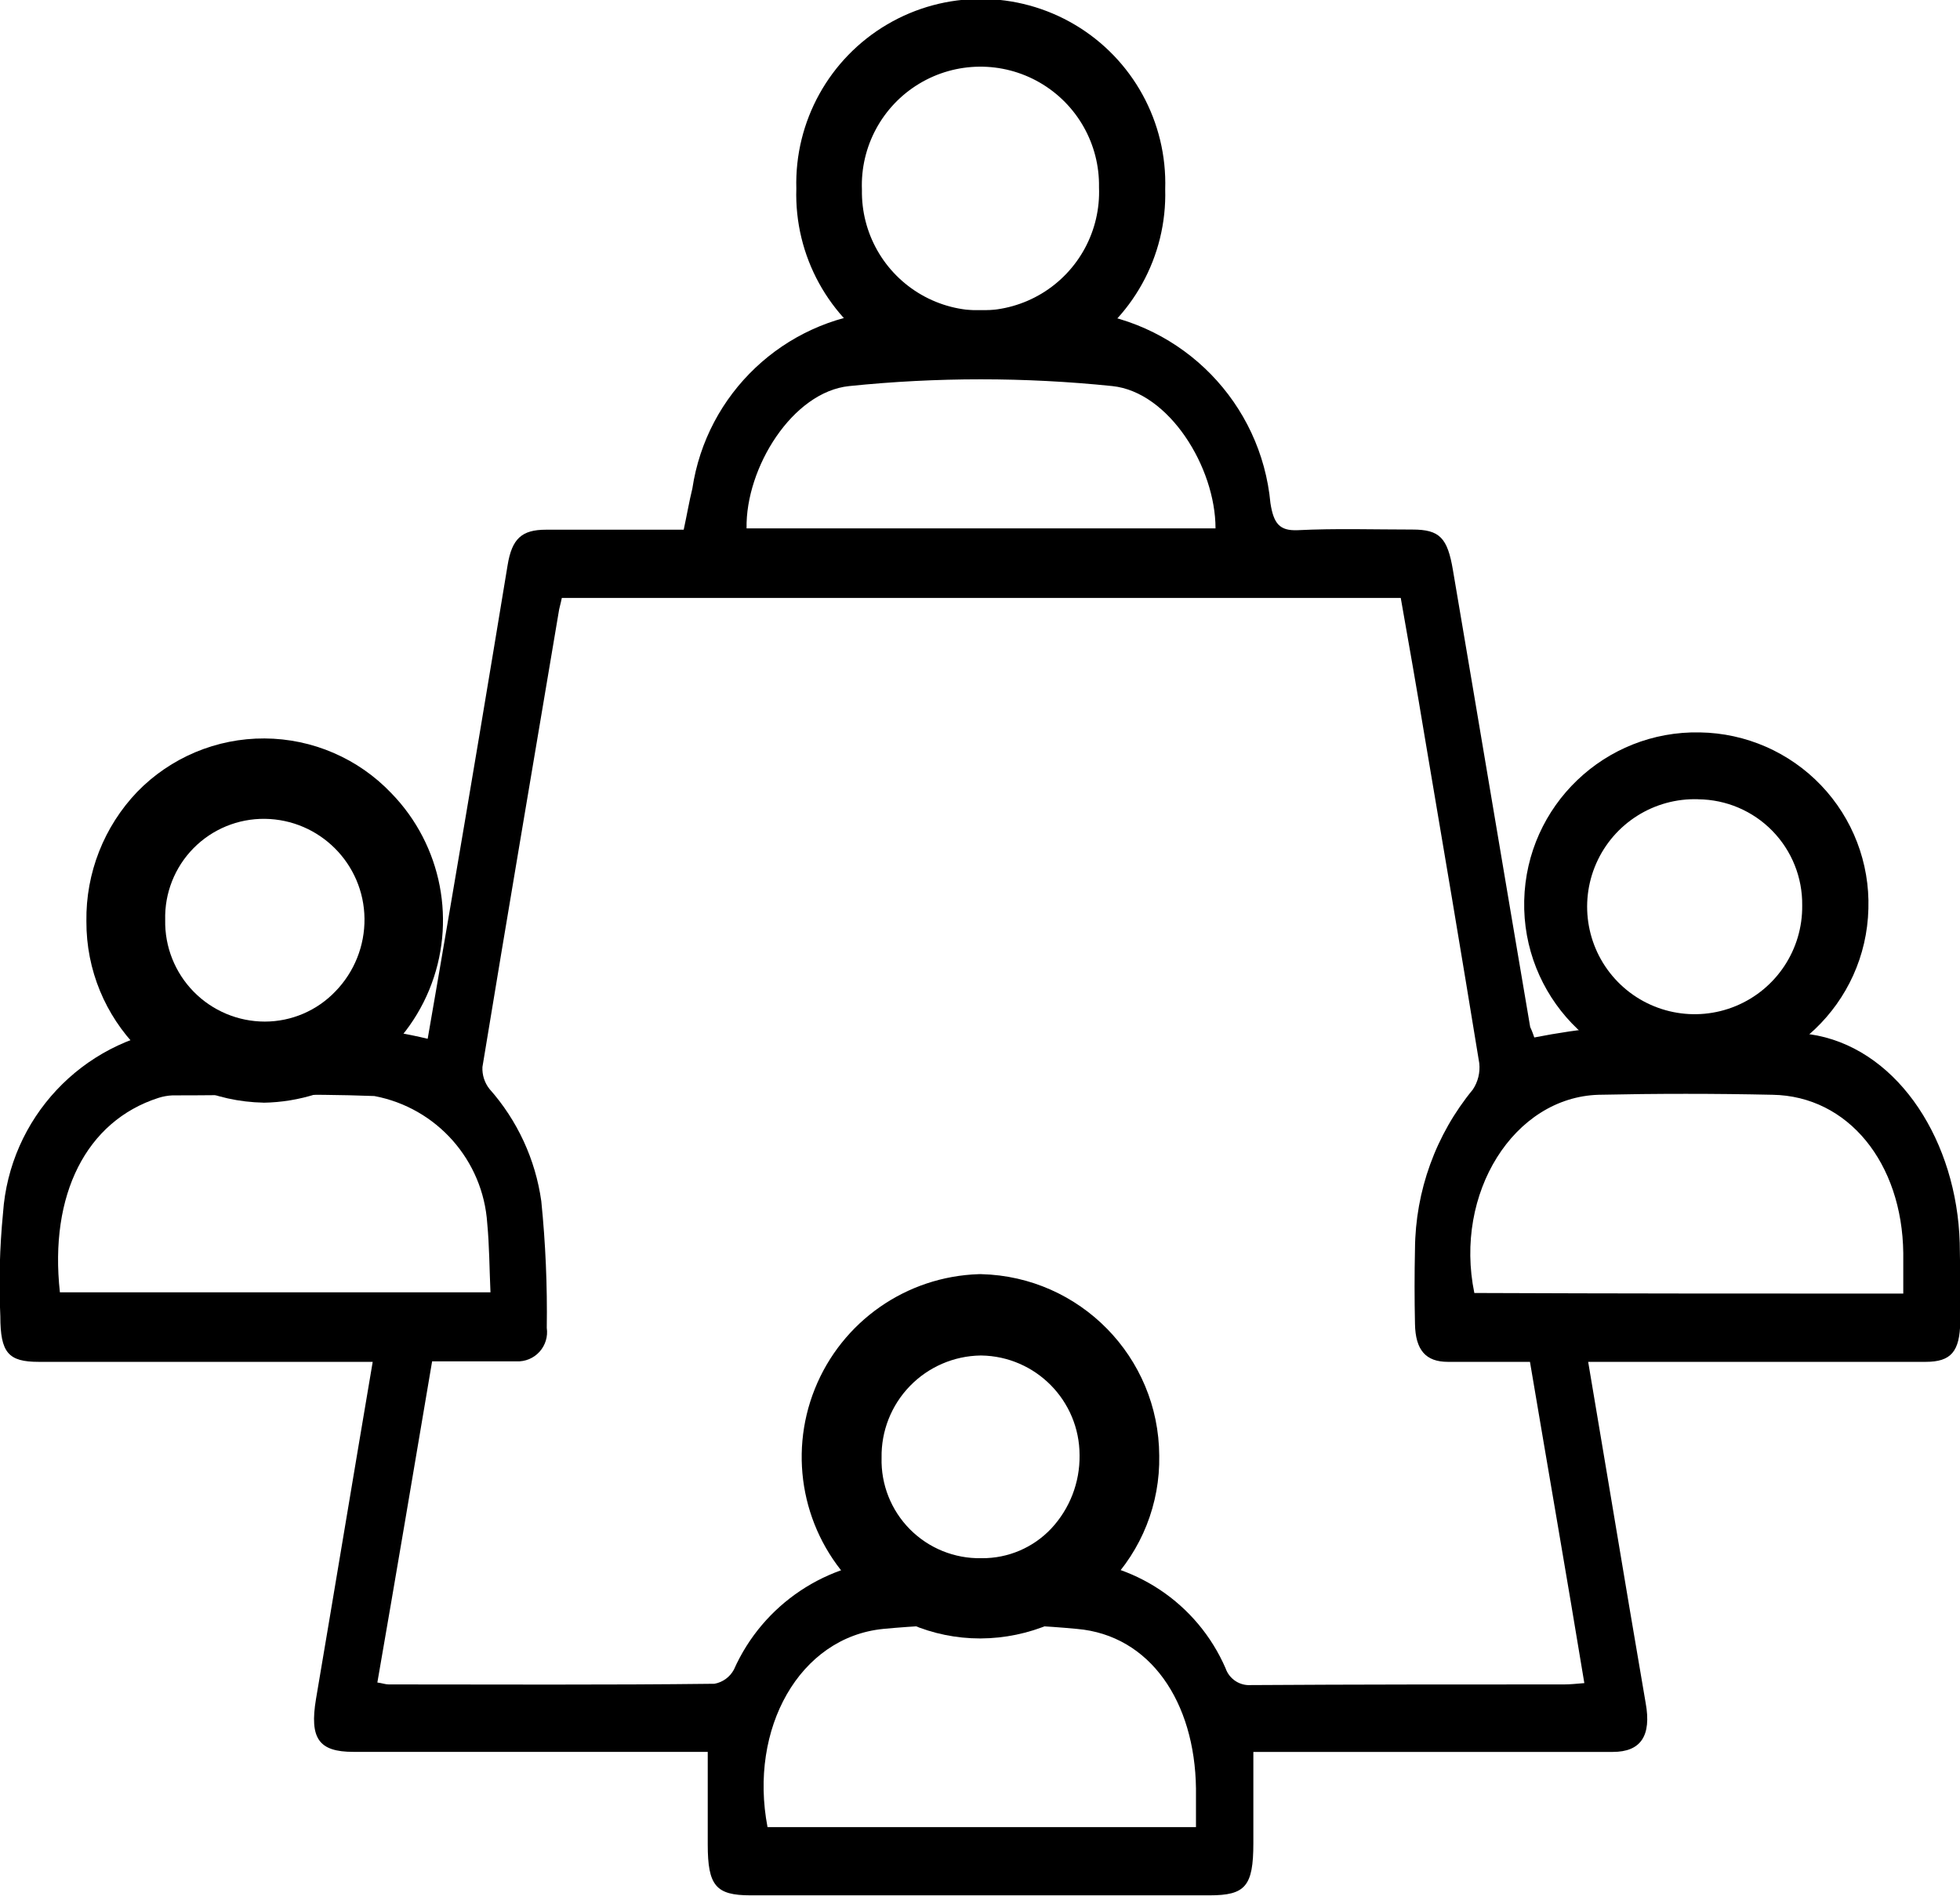
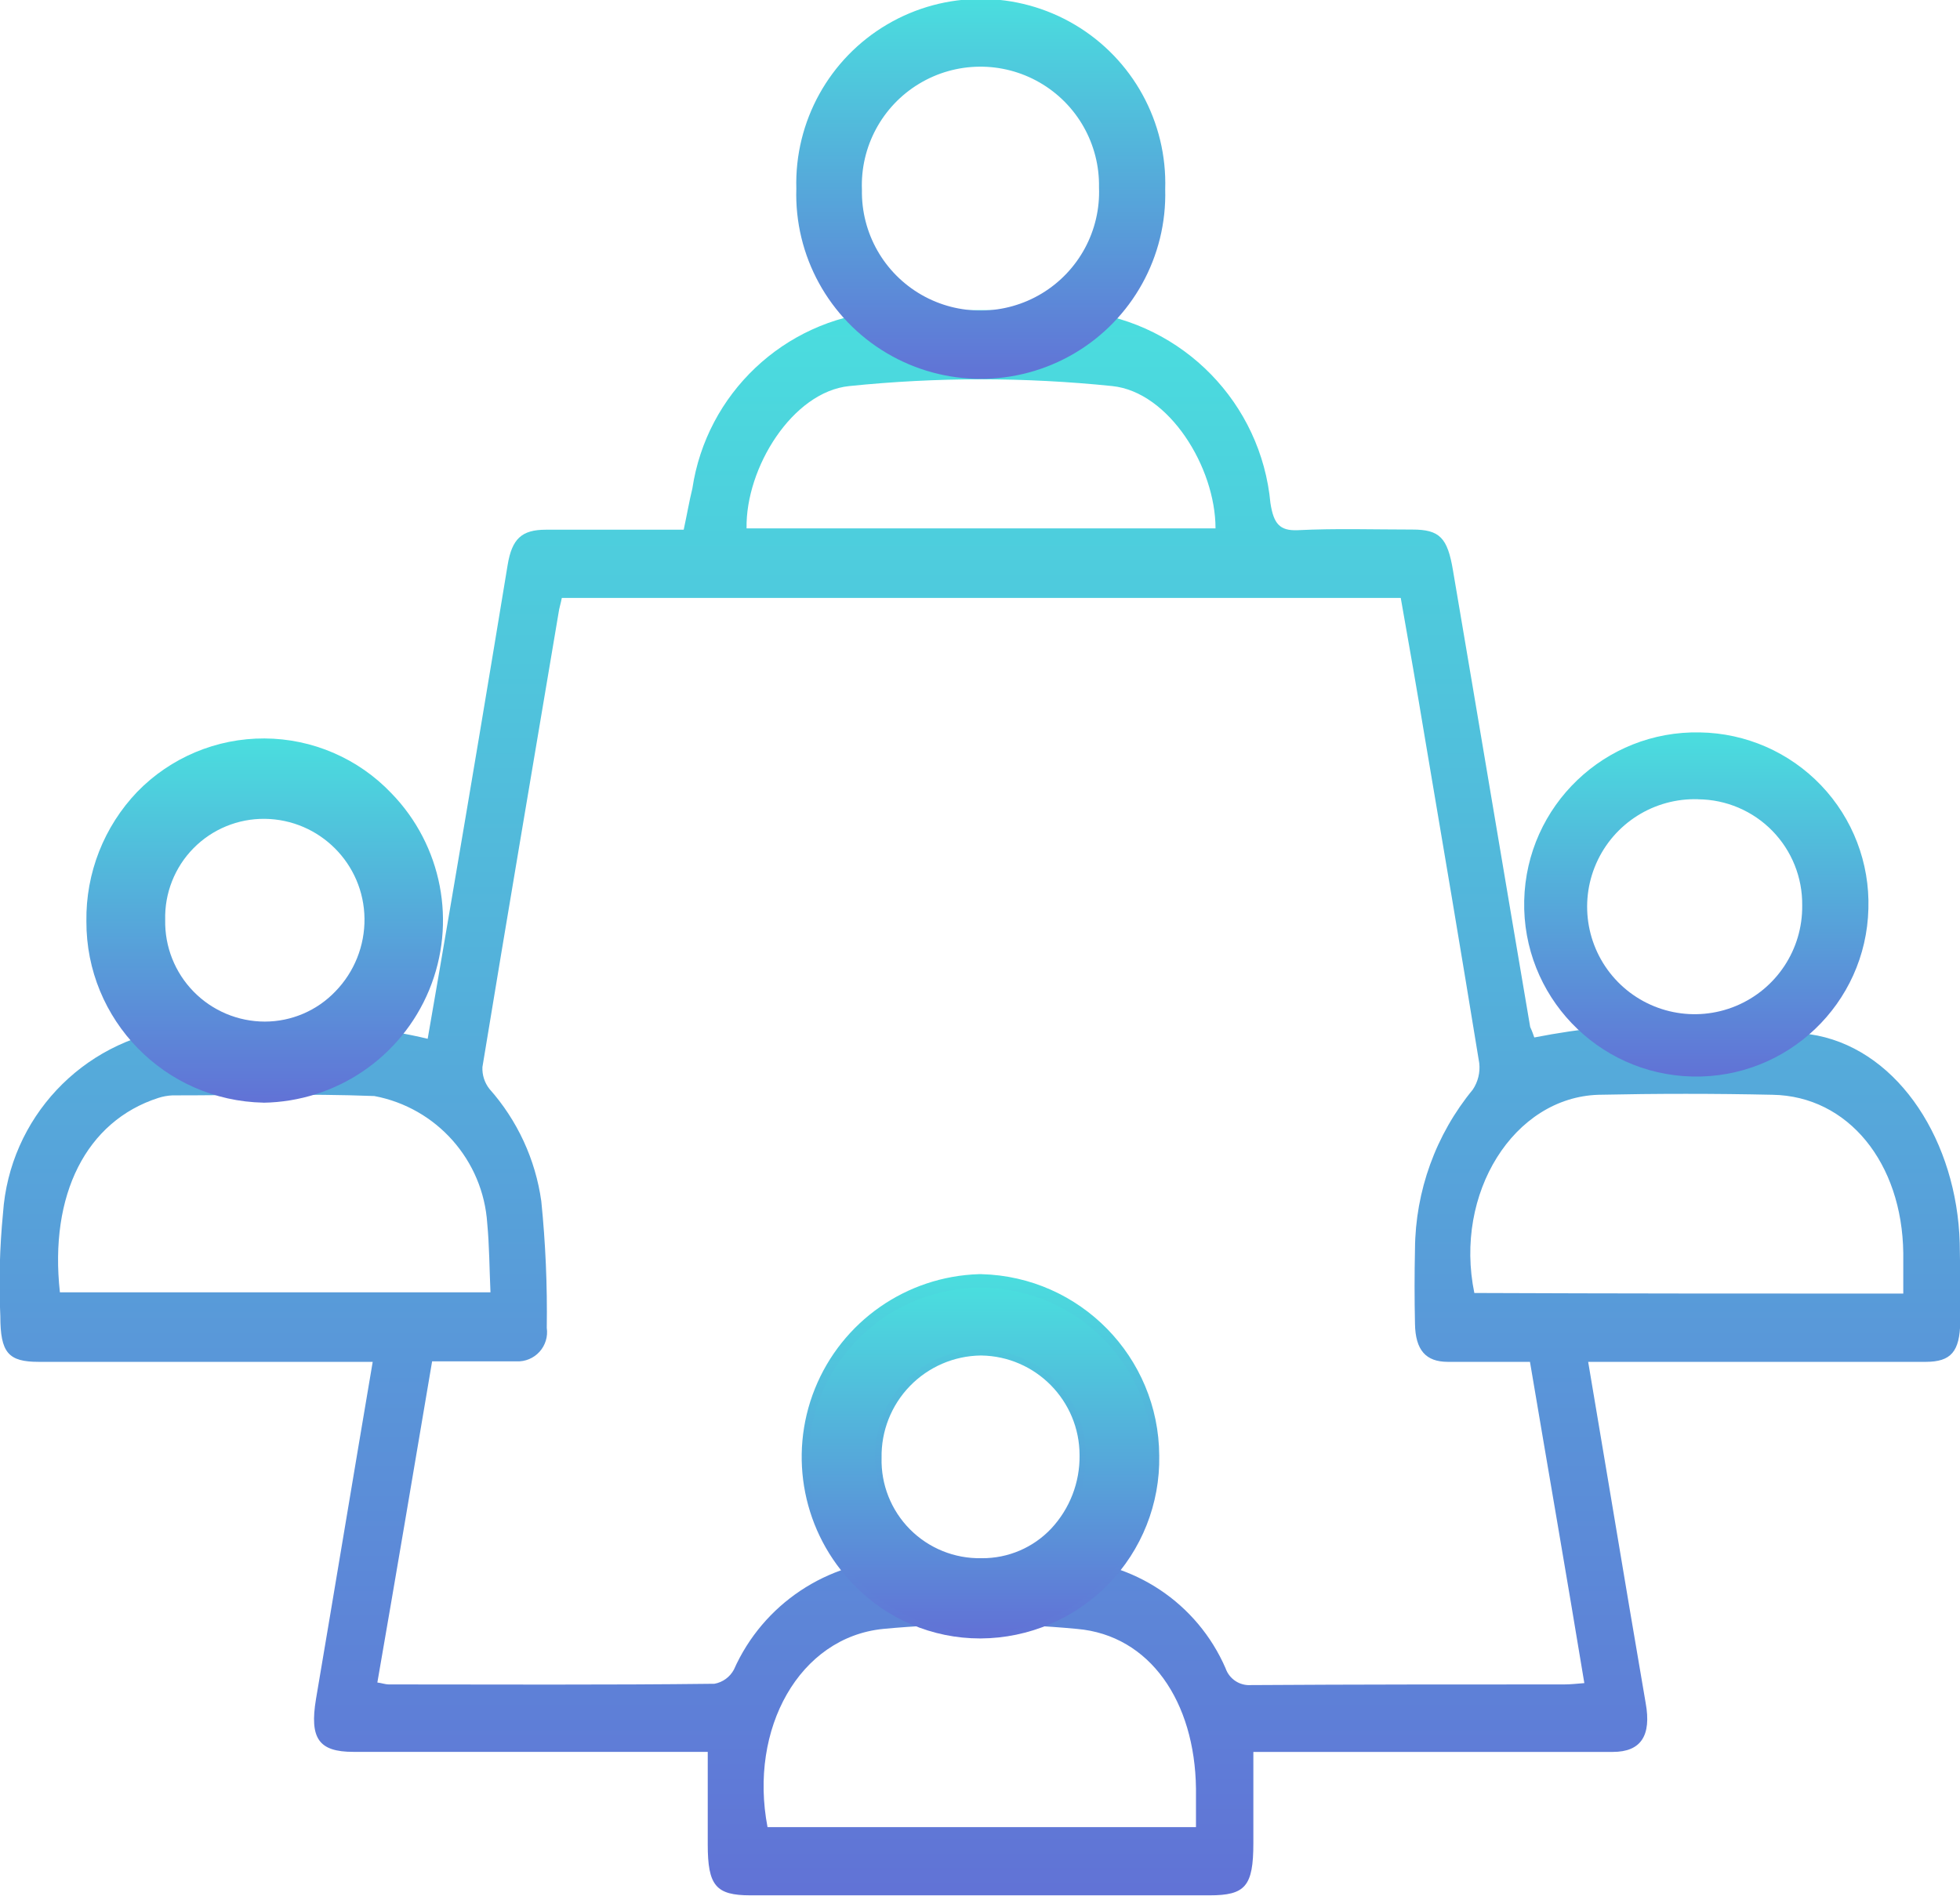
<svg xmlns="http://www.w3.org/2000/svg" width="35.797" height="34.625" viewBox="0 0 35.797 34.625">
  <defs>
    <linearGradient id="linear-gradient" x1="0.5" x2="0.5" y2="1" gradientUnits="objectBoundingBox">
-       <stop offset="0" stopColor="#4adede" />
-       <stop offset="1" stopColor="#6172d6" />
+       <stop offset="0" stop-color="#4adede" />
+       <stop offset="1" stop-color="#6172d6" />
    </linearGradient>
  </defs>
  <g id="Group_2453" data-name="Group 2453" transform="translate(-0.099 3.883)">
    <path id="Path_921" data-name="Path 921" d="M29.116,20.21a13.91,13.91,0,0,1,5.17-.035c1.51.306,2.546,1.952,2.6,3.786.01.482.01.964.01,1.446-.01.541-.168.729-.631.729H30.1c.257,1.517.5,2.986.75,4.468l.3,1.764c.109.6-.089.894-.6.894H23.985V34.93c0,.788-.148.952-.8.952H14.8c-.631,0-.78-.176-.78-.929V33.261H7.546c-.632,0-.8-.247-.681-.964.345-2.034.681-4.068,1.036-6.161H1.8c-.553,0-.7-.165-.7-.835a13.221,13.221,0,0,1,.049-1.881,3.655,3.655,0,0,1,3.158-3.374c1.145-.071,2.289-.035,3.434-.012a9.059,9.059,0,0,1,1.164.2c.138-.788.276-1.6.414-2.41q.533-3.122,1.046-6.243c.079-.482.257-.647.7-.647h2.516c.059-.271.1-.517.158-.752a3.816,3.816,0,0,1,3.414-3.233q1.865-.053,3.73,0a3.885,3.885,0,0,1,3.414,3.5c.059.376.168.506.493.494.7-.035,1.4-.012,2.1-.012.5,0,.641.153.74.741.474,2.786.937,5.561,1.411,8.347C29.076,20.093,29.1,20.163,29.116,20.21Zm-.079,5.926h-1.5c-.4,0-.592-.212-.6-.694-.01-.458-.01-.905,0-1.364a4.639,4.639,0,0,1,1.056-2.916.725.725,0,0,0,.118-.482c-.326-2-.661-3.986-1-5.984-.138-.835-.286-1.681-.434-2.516H11.355c-.02.106-.049.188-.059.27-.464,2.763-.937,5.538-1.391,8.3a.6.6,0,0,0,.128.4A3.906,3.906,0,0,1,10.98,23.2a20.1,20.1,0,0,1,.1,2.316.534.534,0,0,1-.553.611H8.986c-.336,1.987-.661,3.915-1,5.867.089.012.148.035.207.035,1.983,0,3.967.012,5.95-.012a.505.505,0,0,0,.355-.259,3.387,3.387,0,0,1,3.01-2.01q1.495-.018,2.99,0a3.3,3.3,0,0,1,2.98,1.987.456.456,0,0,0,.464.306c1.9-.012,3.819-.012,5.723-.012.109,0,.217-.012.365-.024C29.708,30.051,29.372,28.123,29.037,26.136Zm-6.1,8.5v-.705c-.02-1.587-.839-2.8-2.171-2.916a18.774,18.774,0,0,0-3.542,0c-1.529.153-2.457,1.822-2.112,3.621ZM2.188,24.866h7.864c-.02-.435-.02-.846-.059-1.258A2.537,2.537,0,0,0,7.931,21.28c-1.224-.047-2.457-.012-3.69-.012a.985.985,0,0,0-.257.047C2.671,21.739,1.991,23.079,2.188,24.866Zm33.667.024v-.741c-.02-1.646-1.006-2.869-2.388-2.892-1.056-.023-2.112-.023-3.177,0-1.549.047-2.644,1.8-2.269,3.621C30.616,24.889,33.211,24.889,35.855,24.889ZM23.294,10.91c0-1.117-.849-2.492-1.885-2.6a23.443,23.443,0,0,0-4.805,0c-1.036.106-1.895,1.493-1.875,2.6Z" transform="translate(-0.995 -5.14)" fill="url(#linear-gradient)" />
    <path id="Path_923" data-name="Path 923" d="M25.368,3.586a3.37,3.37,0,1,1-6.737-.012,3.37,3.37,0,1,1,6.737.012Zm-1.209-.035a2.166,2.166,0,1,0-4.33.047,2.166,2.166,0,1,0,4.33-.047Z" transform="translate(-3.988 -4.012)" fill="url(#linear-gradient)" />
    <path id="Path_924" data-name="Path 924" d="M6.908,20.445A3.3,3.3,0,0,1,3.672,17.13,3.351,3.351,0,0,1,4.6,14.767a3.22,3.22,0,0,1,4.641.024,3.332,3.332,0,0,1-2.338,5.655Zm.023-5.185a1.8,1.8,0,0,0-1.82,1.846,1.821,1.821,0,0,0,1.82,1.858,1.785,1.785,0,0,0,1.29-.553,1.877,1.877,0,0,0,.53-1.329A1.843,1.843,0,0,0,6.931,15.26Z" transform="translate(-1.995 -4.184)" fill="url(#linear-gradient)" />
    <path id="Path_927" data-name="Path 927" d="M40.2,17.142a3.144,3.144,0,1,1-3.075-3.221A3.127,3.127,0,0,1,40.2,17.142Zm-3.109-2a1.964,1.964,0,1,0,1.9,1.94A1.915,1.915,0,0,0,37.092,15.143Z" transform="translate(-5.977 -4.424)" fill="url(#linear-gradient)" />
    <path id="Path_928" data-name="Path 928" d="M21.983,30.169a3.2,3.2,0,0,1-2.3-.976,3.341,3.341,0,0,1,2.28-5.679h.046a3.332,3.332,0,0,1,3.248,3.316,3.279,3.279,0,0,1-3.259,3.339ZM21.994,25a1.836,1.836,0,0,0-1.808,1.869,1.787,1.787,0,0,0,1.82,1.834h.011a1.722,1.722,0,0,0,1.267-.541,1.925,1.925,0,0,0,.518-1.34A1.823,1.823,0,0,0,22.006,25Z" transform="translate(-3.986 -4.12)" fill="url(#linear-gradient)" />
    <path id="Path_929" data-name="Path 929" d="M22.006,30.051a3.169,3.169,0,0,1-3.156-3.21,3.15,3.15,0,1,1,3.156,3.21Zm1.912-3.233a1.924,1.924,0,1,0-3.847.047,1.924,1.924,0,1,0,3.847-.047Z" transform="translate(-3.988 -4.108)" fill="url(#linear-gradient)" />
  </g>
</svg>
